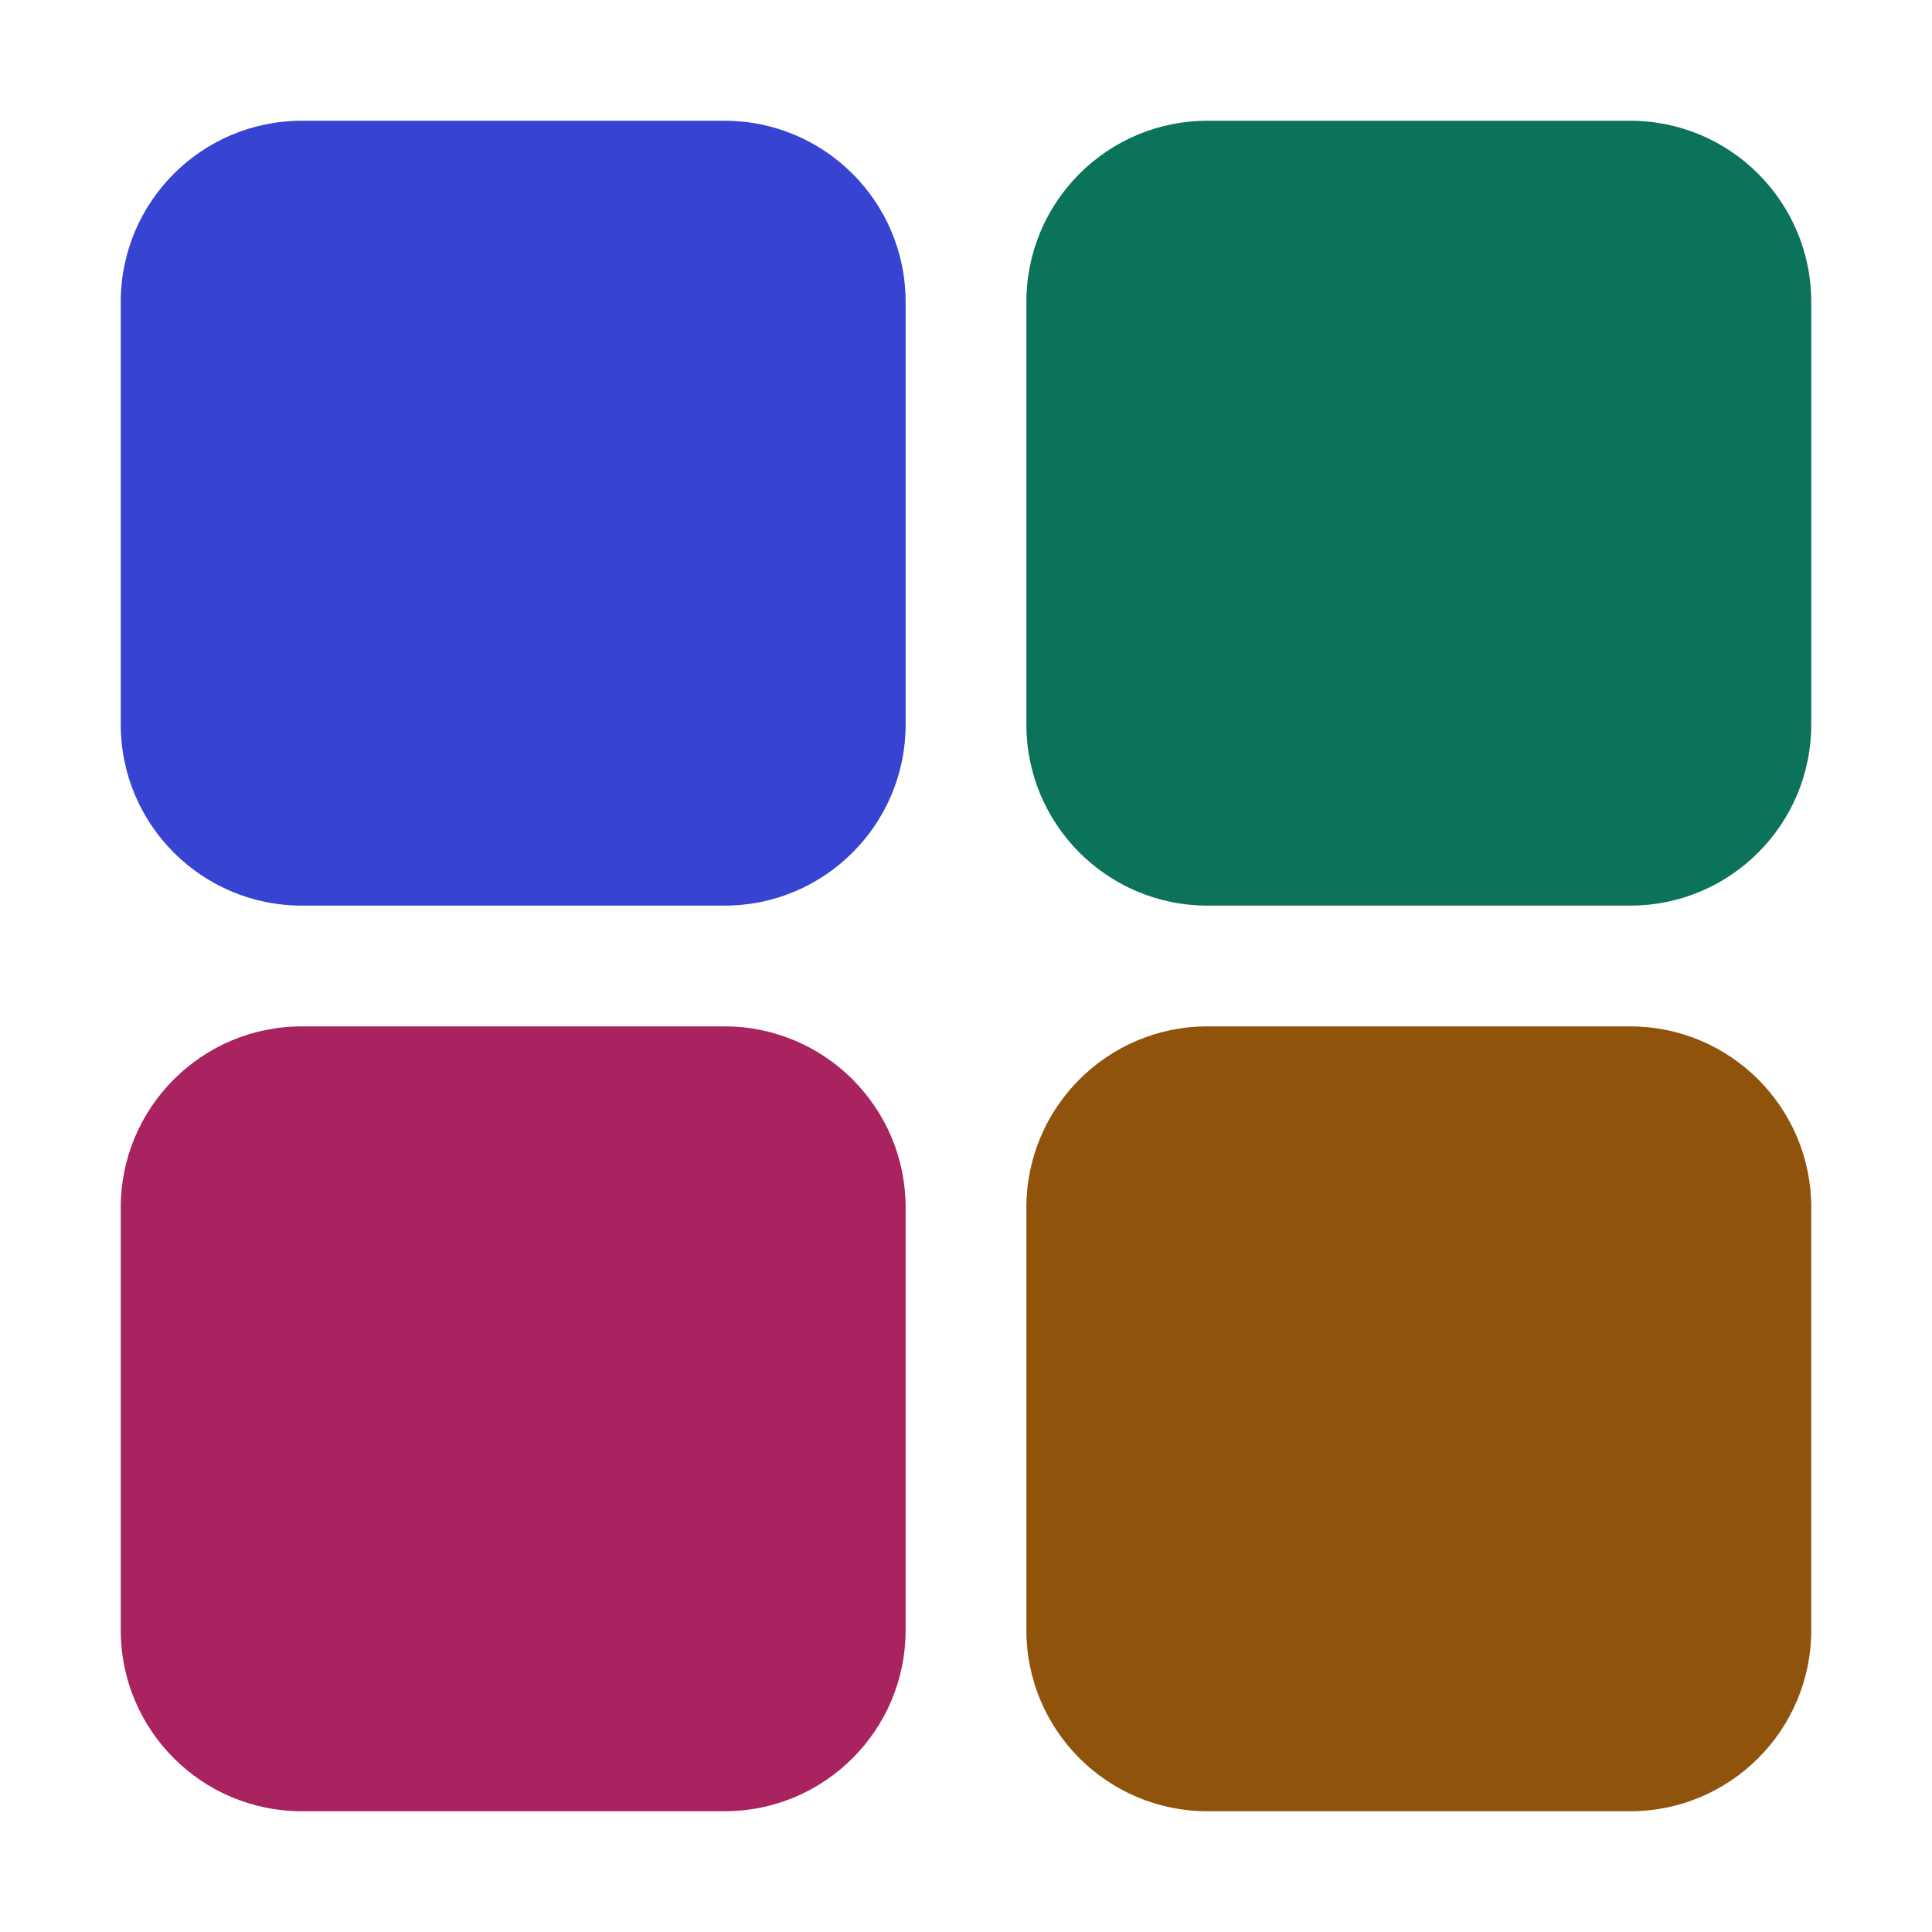
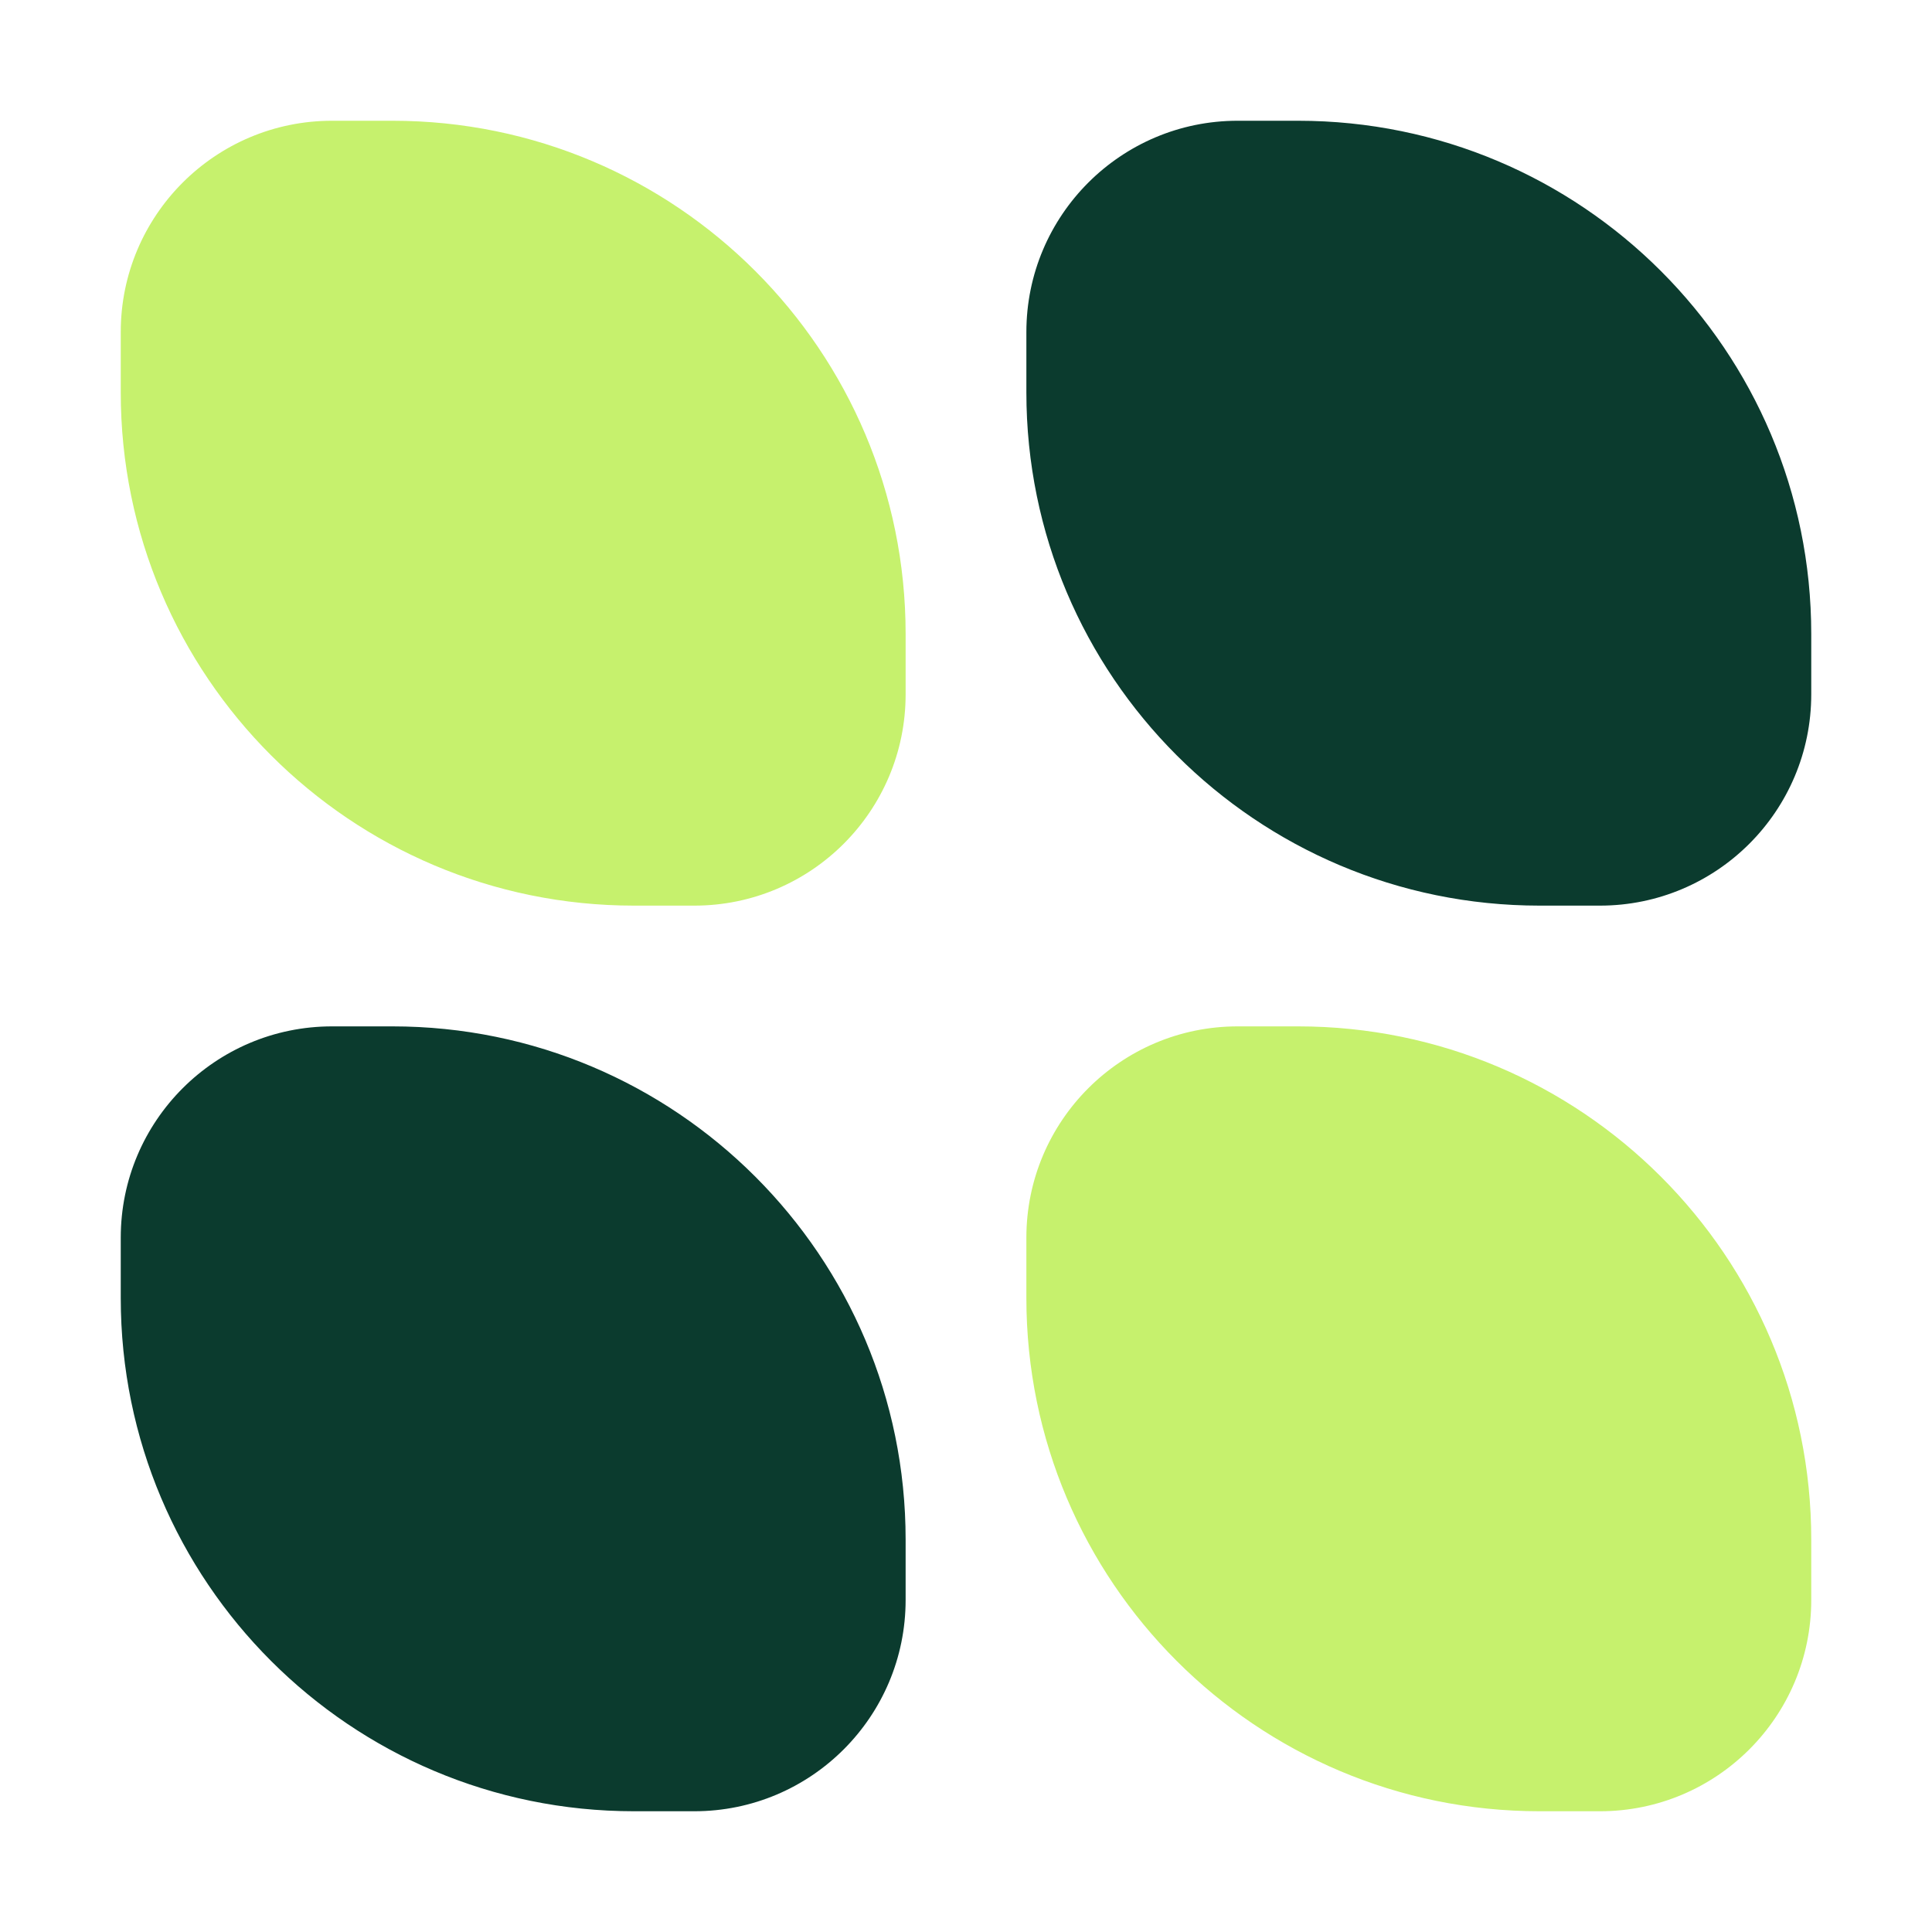
<svg xmlns="http://www.w3.org/2000/svg" viewBox="0 0 32 32">
-   <rect x="2" y="2" width="13" height="13" rx="3" fill="#3743D1" />
-   <rect x="17" y="2" width="13" height="13" rx="3" fill="#0A7359" />
-   <rect x="2" y="17" width="13" height="13" rx="3" fill="#A8235F" />
-   <rect x="17" y="17" width="13" height="13" rx="3" fill="#8F530C" />
+   <path fill="#C6F16D" d="M5.5 2H6.5A8.5 8.5 0 0 1 15 10.5V11.5A3.5 3.5 0 0 1 11.5 15H10.5A8.5 8.5 0 0 1 2 6.5V5.5A3.5 3.5 0 0 1 5.5 2Z" />
+   <path fill="#0B3B2E" d="M20.5 2H21.5A8.5 8.5 0 0 1 30 10.5V11.5A3.5 3.5 0 0 1 26.5 15H25.5A8.5 8.5 0 0 1 17 6.5V5.5A3.5 3.5 0 0 1 20.5 2Z" />
+   <path fill="#0B3B2E" d="M5.5 17H6.5A8.5 8.5 0 0 1 15 25.5V26.5A3.5 3.5 0 0 1 11.5 30H10.5A8.5 8.5 0 0 1 2 21.5V20.5A3.5 3.5 0 0 1 5.5 17Z" />
+   <path fill="#C6F16D" d="M20.5 17H21.5A8.5 8.5 0 0 1 30 25.5V26.5A3.5 3.5 0 0 1 26.5 30H25.5A8.5 8.5 0 0 1 17 21.5V20.5A3.5 3.5 0 0 1 20.5 17Z" />
</svg>
